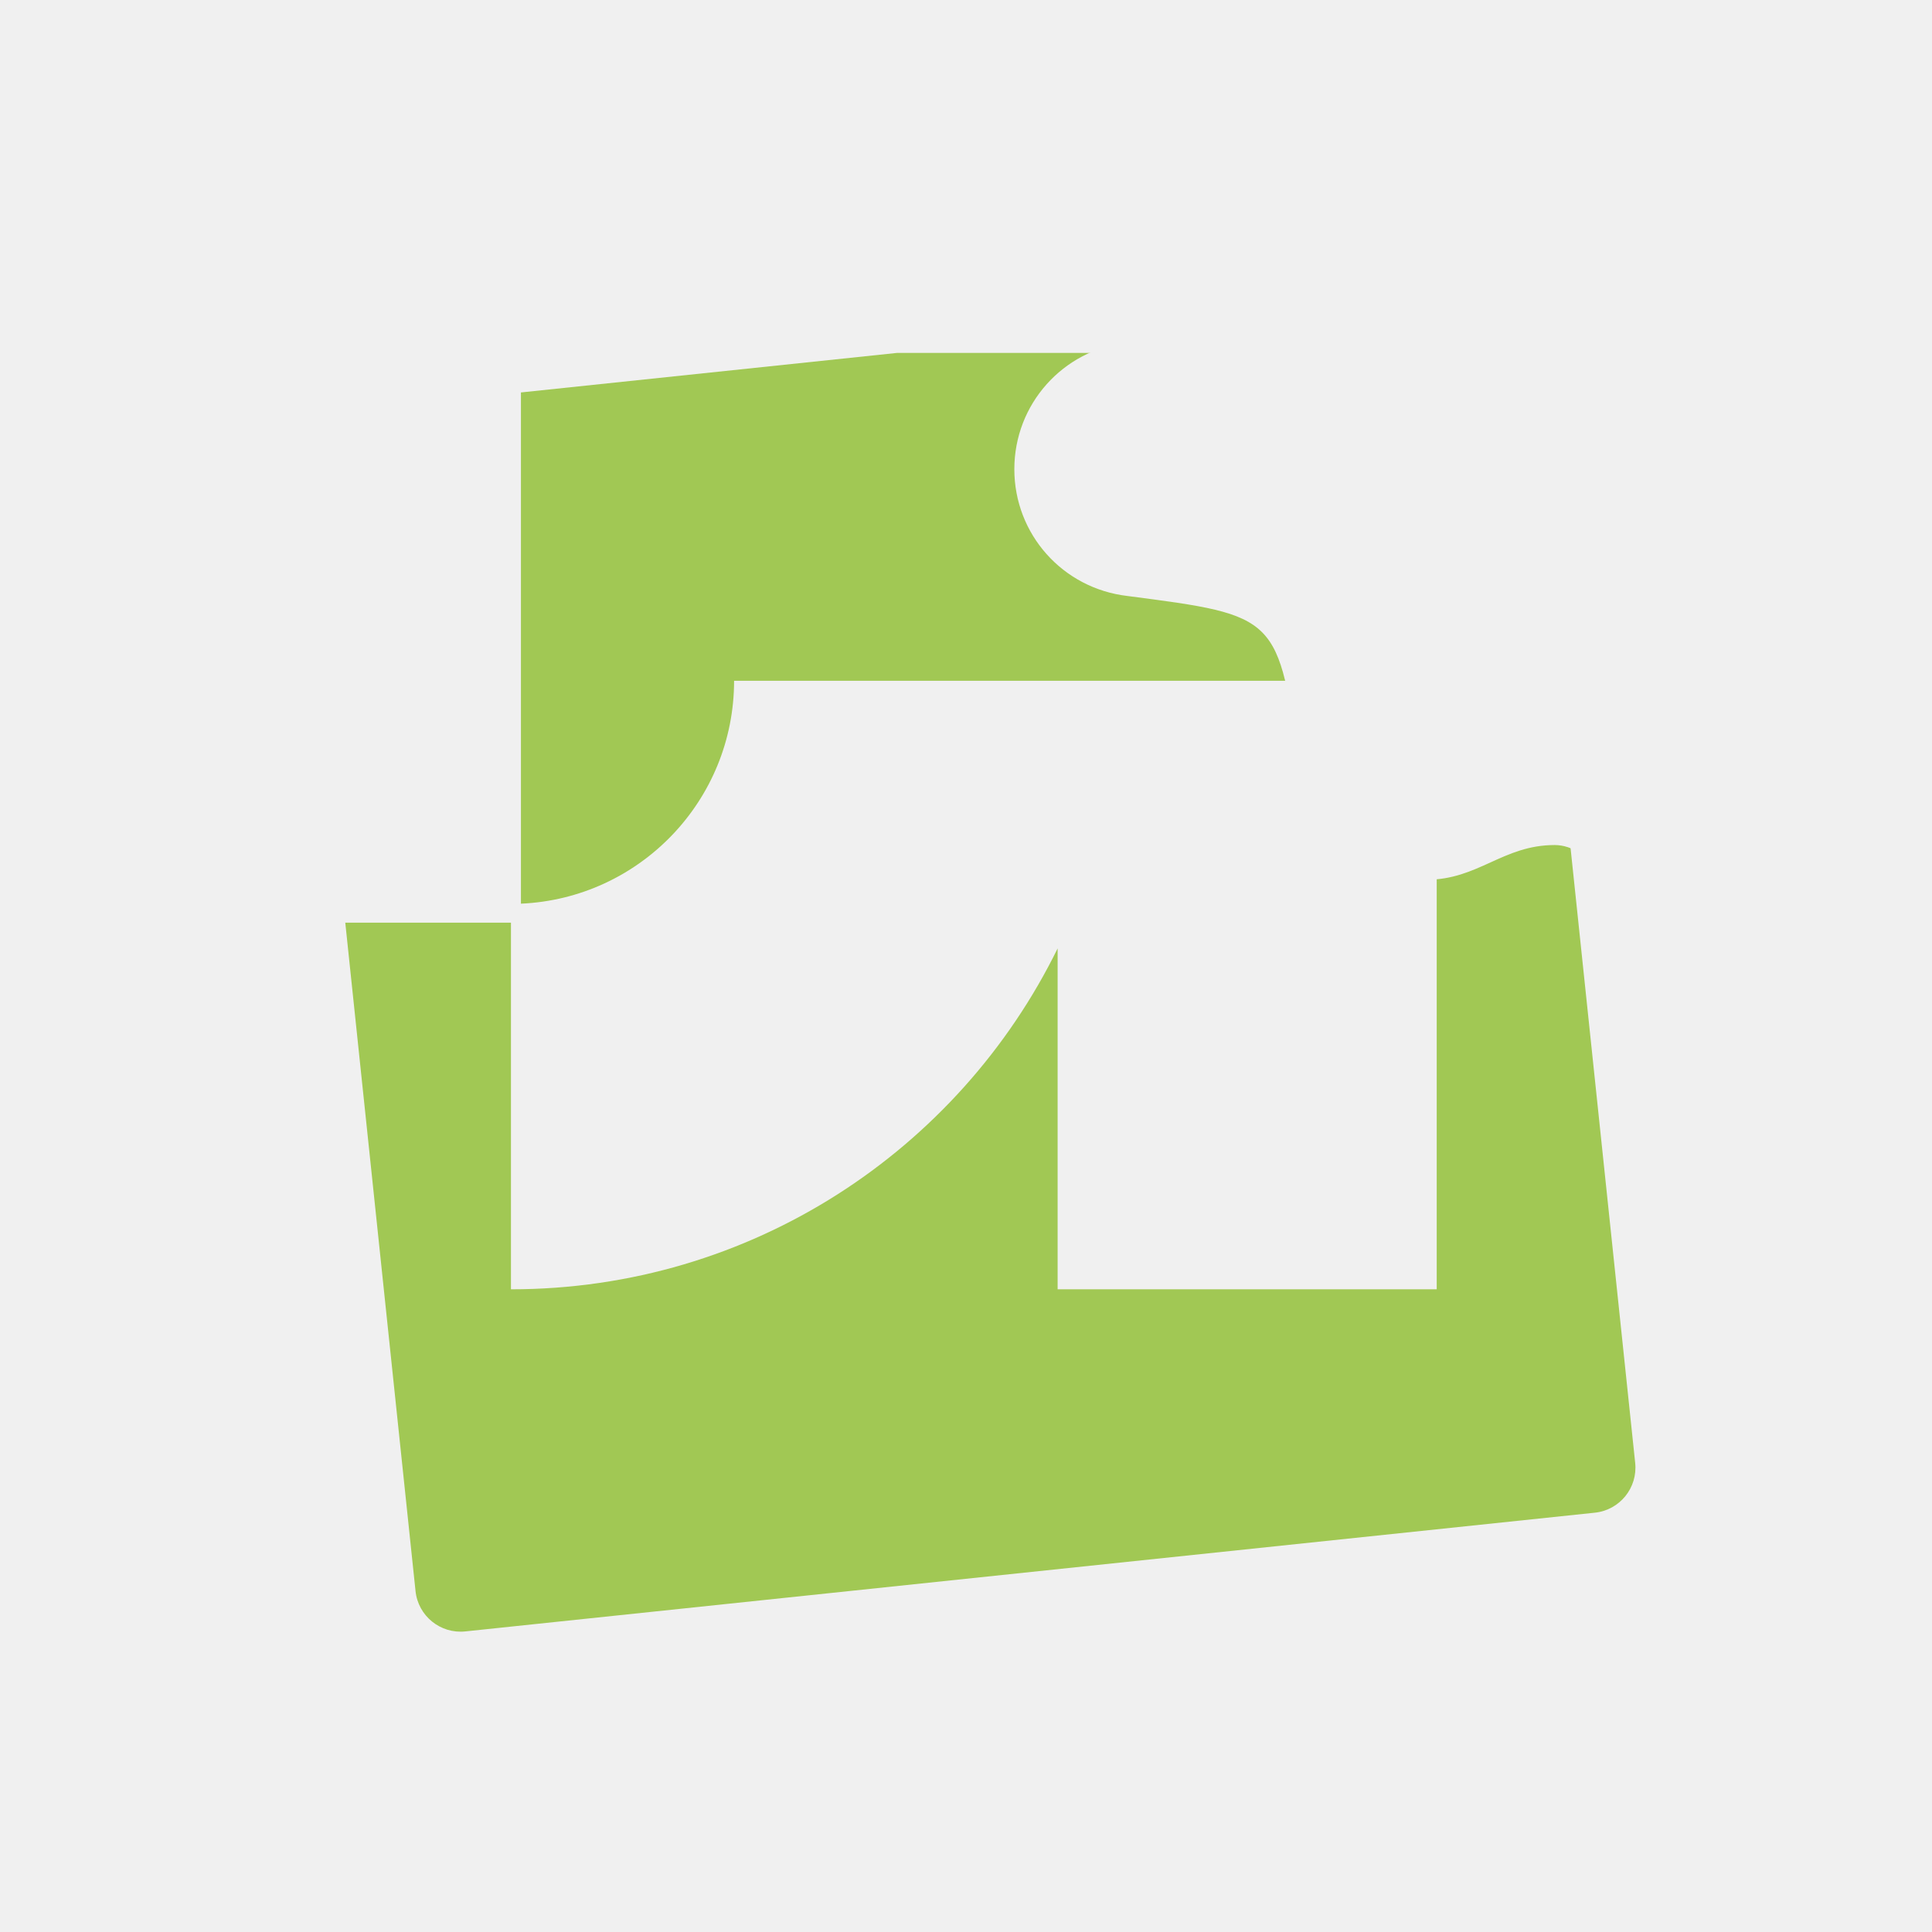
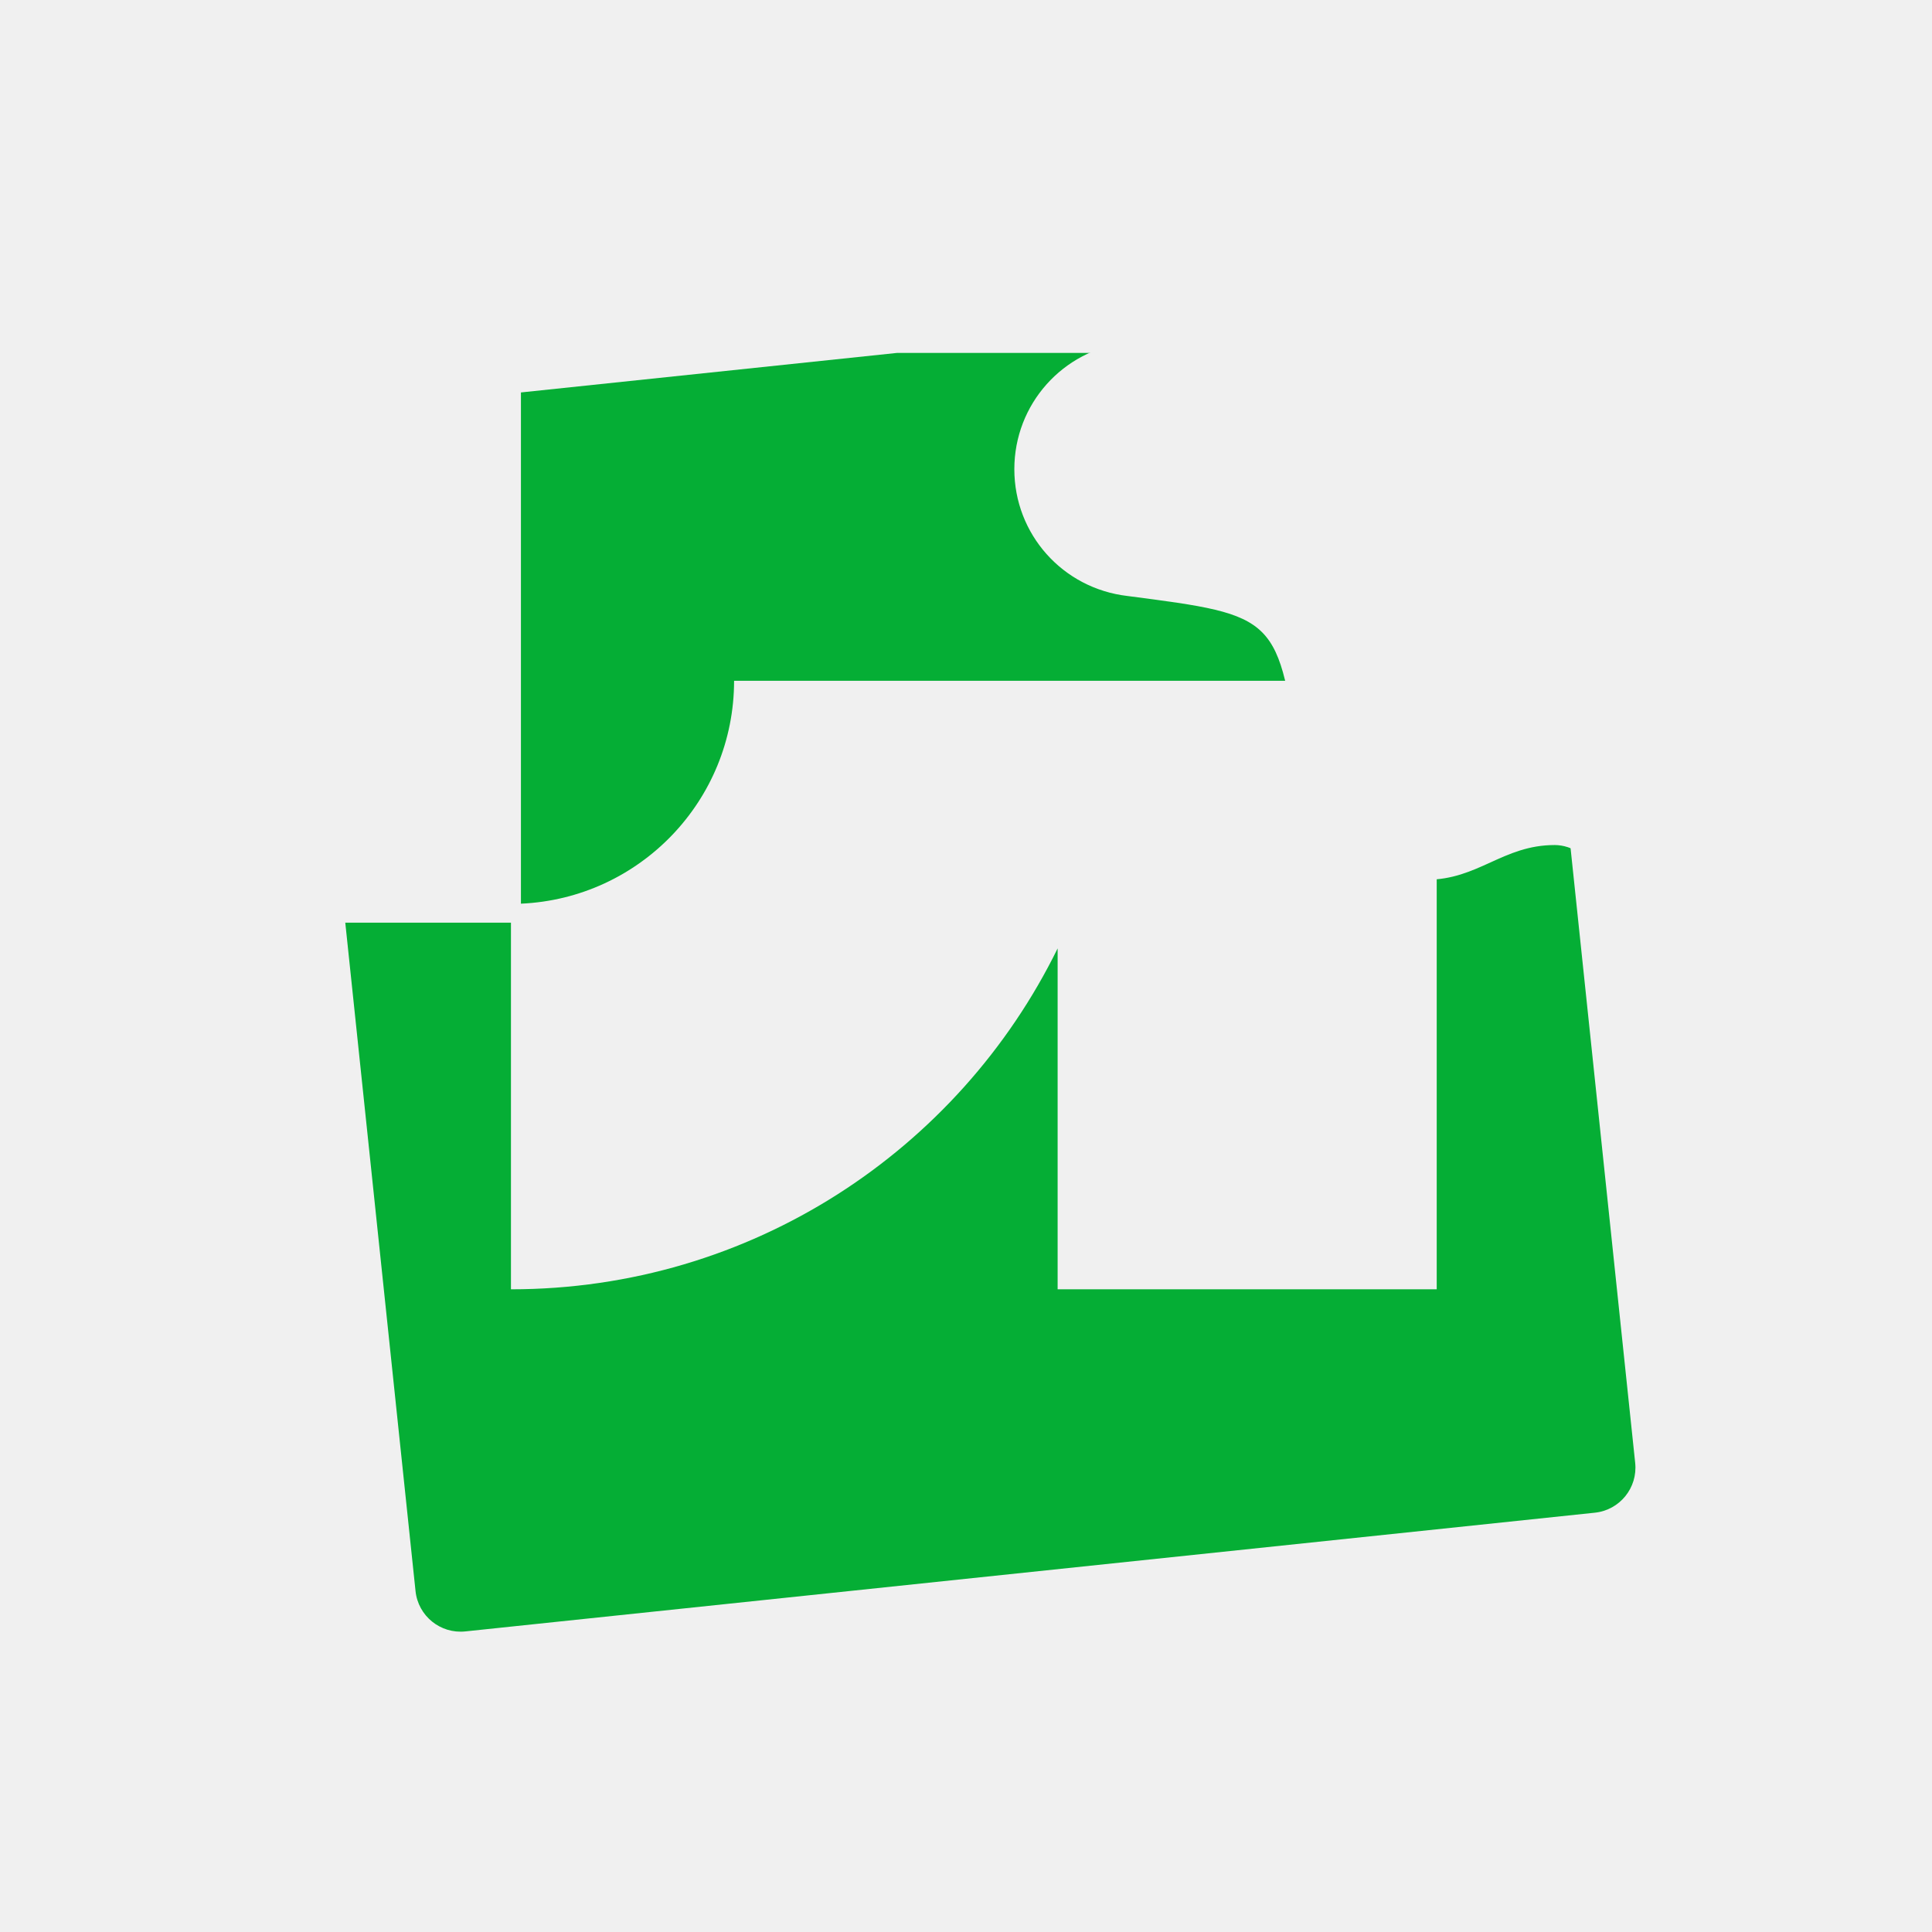
<svg xmlns="http://www.w3.org/2000/svg" width="1024" height="1024" viewBox="0 0 1024 1024" fill="none">
  <mask id="green-clearance" style="mask-type:alpha" maskUnits="userSpaceOnUse" x="-57" y="-92" width="1317" height="1179">
    <path d="M1259.02 1086.74H-56.705V-91.927H1259.02V1086.74ZM756.017 31.091C722.417 31.091 694.417 55.091 688.817 87.891C674.417 171.891 674.417 171.892 597.618 181.491C563.218 185.491 537.618 214.291 537.618 248.691C537.618 283.091 563.218 311.891 597.618 315.891C677.617 326.291 677.617 326.291 688.817 407.891C693.617 441.491 721.617 466.291 756.017 466.291C783.528 466.291 796.507 447.891 824.017 447.891C832.817 447.891 844.562 453.554 848.817 470.291C856.562 500.757 879.218 525.491 910.417 525.491C943.217 525.491 968.817 501.491 972.817 469.491C975.217 454.292 975.217 454.291 992.017 451.091C1024.02 446.291 1046.42 420.691 1046.42 389.491C1046.42 326.292 965.619 318.291 965.618 293.491C965.618 277.491 973.618 261.491 973.618 248.691C973.617 215.091 948.017 186.292 913.618 181.491C832.818 171.091 832.817 171.091 822.417 90.291C817.617 55.891 789.617 31.091 756.017 31.091Z" fill="white" />
  </mask>
  <g mask="url(#green-clearance)">
-     <path d="M777.38 155.317C790.562 153.932 802.371 163.495 803.757 176.677L866.683 775.379C868.068 788.562 858.505 800.371 845.323 801.756L246.621 864.683C233.439 866.069 221.629 856.505 220.243 843.323L183.007 489.043H270.817V683.359C398.052 683.359 508.078 609.686 560.566 502.672V683.359H761.491V360.822H593.354V360.821H389.081C389.081 424.364 338.966 476.201 276.104 478.966V208.003L475.534 187.043H761.492V156.986L777.38 155.317Z" fill="#A1C854" style="fill:#A1C854;fill:color(display-p3 0.631 0.784 0.329);fill-opacity:1;" />
+     <path d="M777.38 155.317C790.562 153.932 802.371 163.495 803.757 176.677L866.683 775.379C868.068 788.562 858.505 800.371 845.323 801.756L246.621 864.683C233.439 866.069 221.629 856.505 220.243 843.323L183.007 489.043H270.817V683.359C398.052 683.359 508.078 609.686 560.566 502.672V683.359H761.491V360.822H593.354V360.821H389.081C389.081 424.364 338.966 476.201 276.104 478.966V208.003L475.534 187.043H761.492V156.986L777.38 155.317Z" fill="#05AE35" style="fill:#05AE35;fill:color(display-p3 0.02 0.682 0.208);fill-opacity:1;" />
  </g>
</svg>
